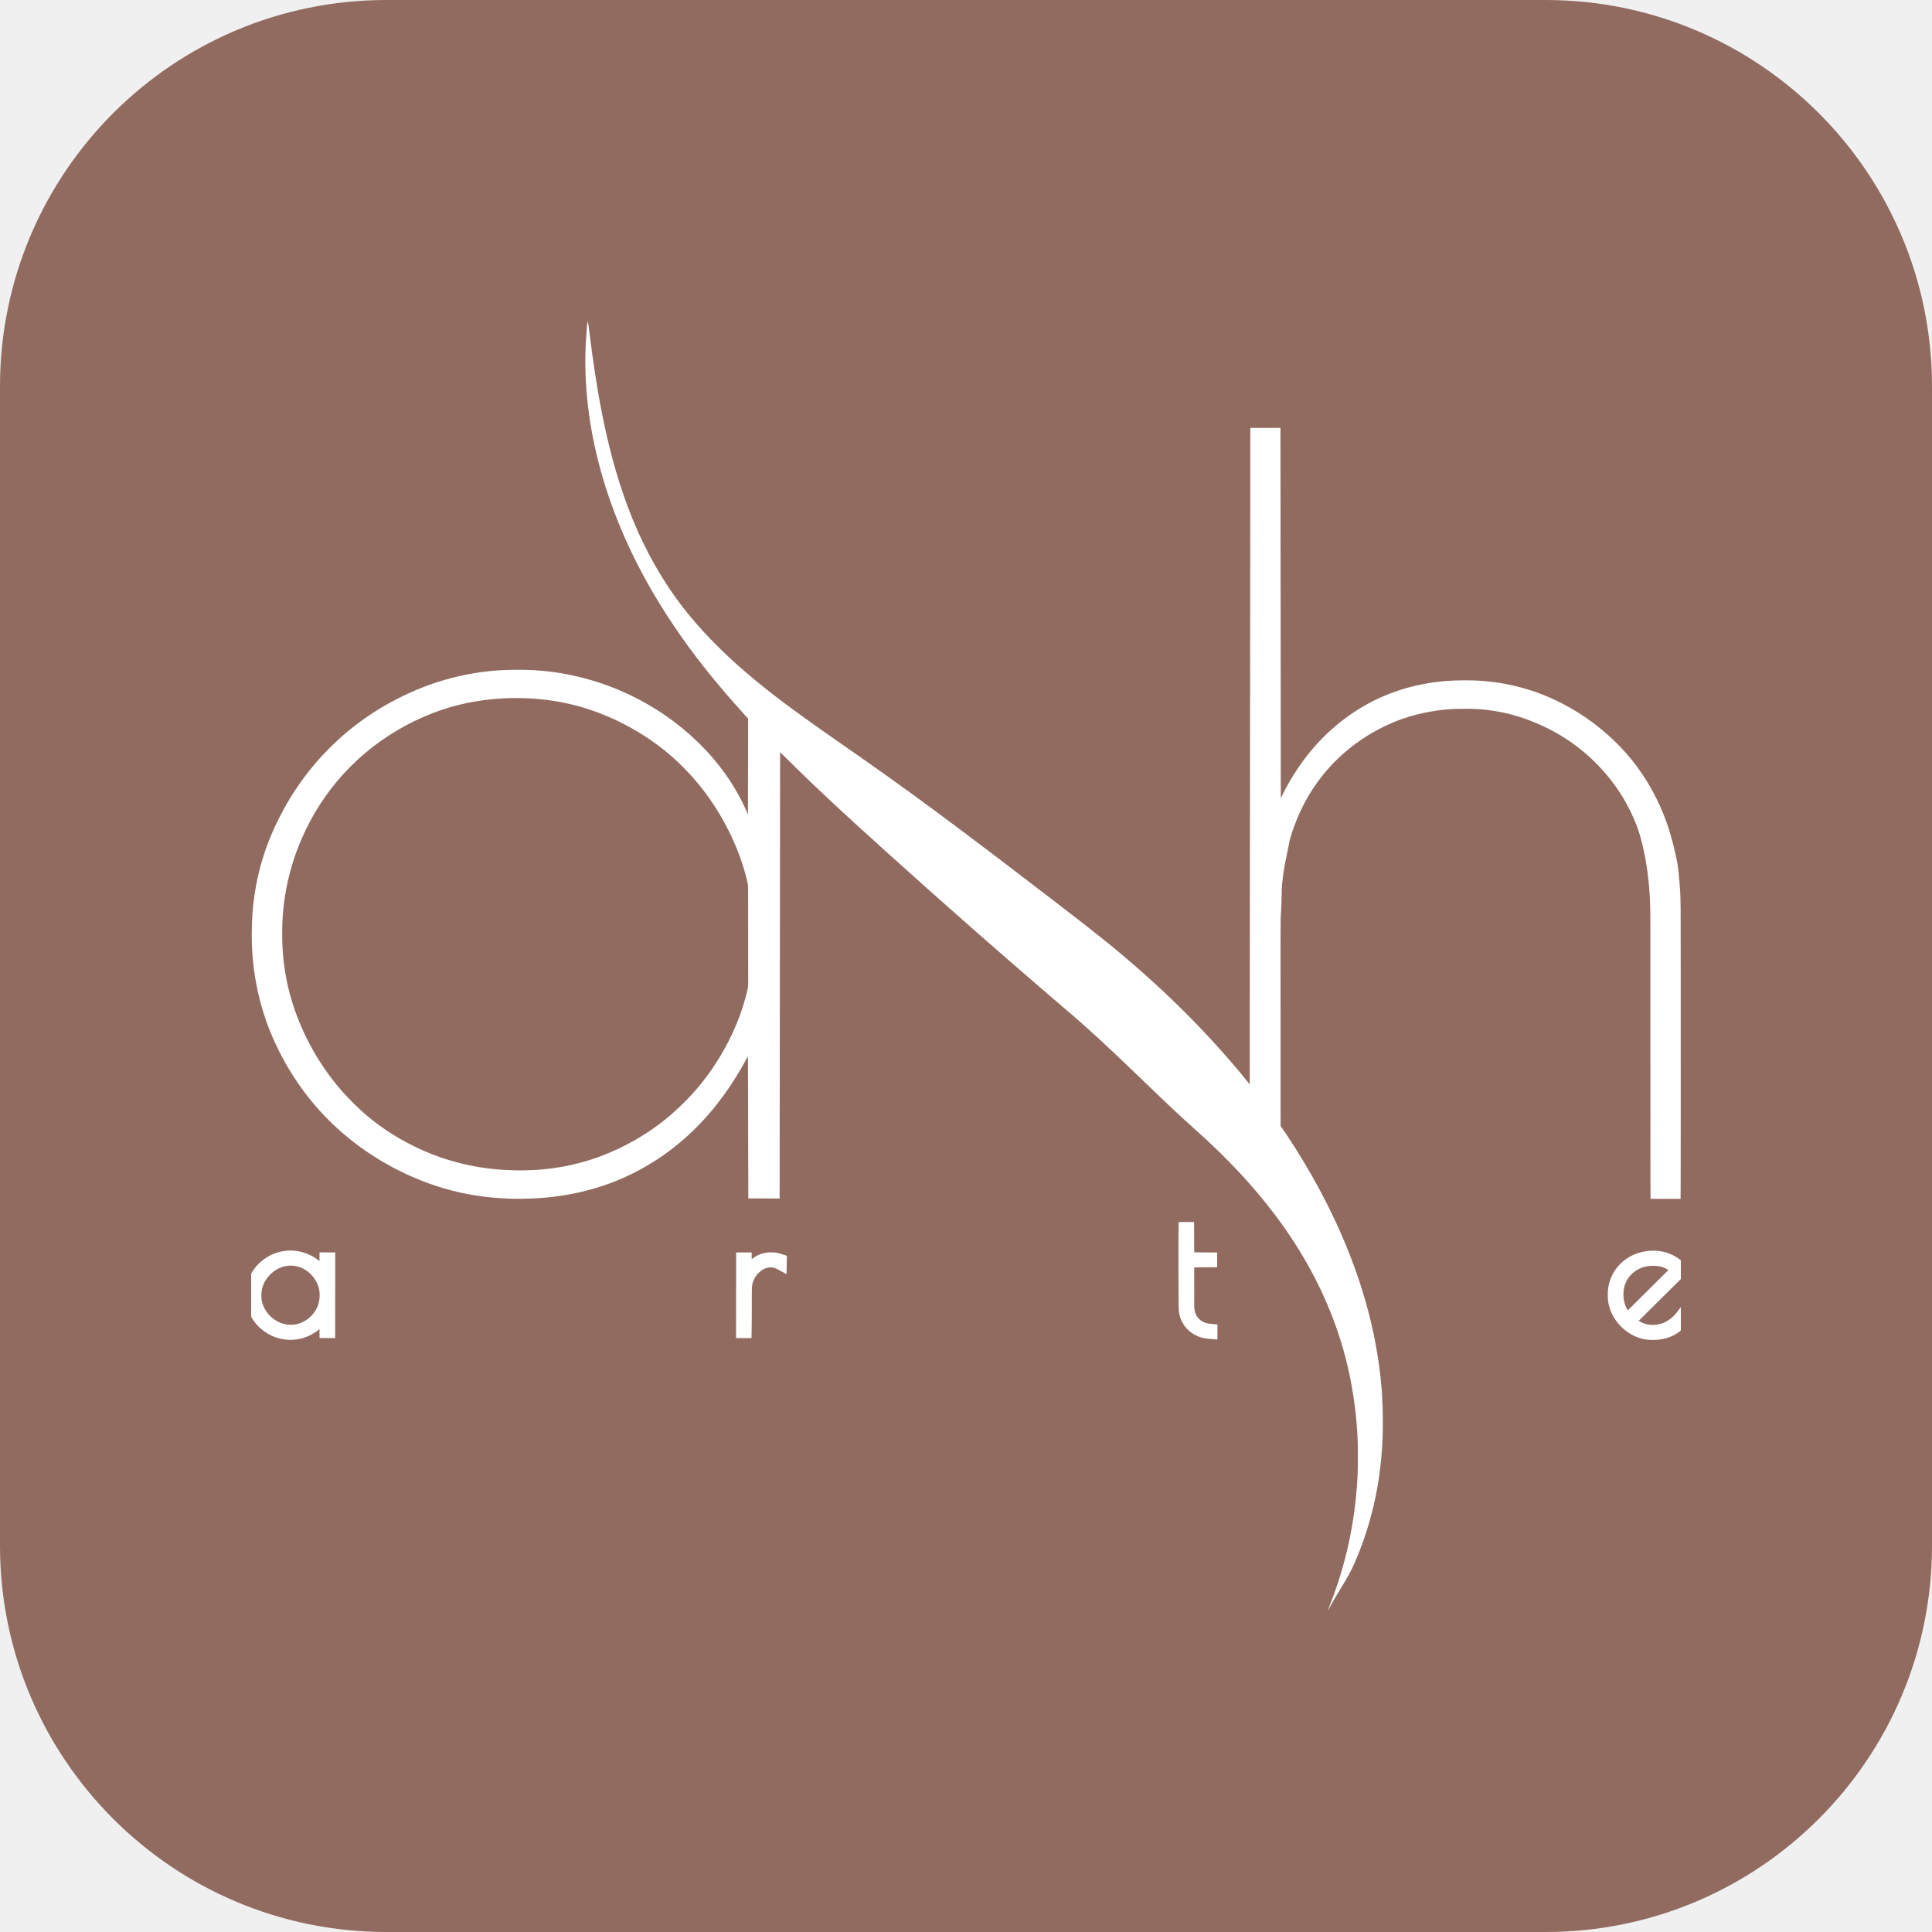
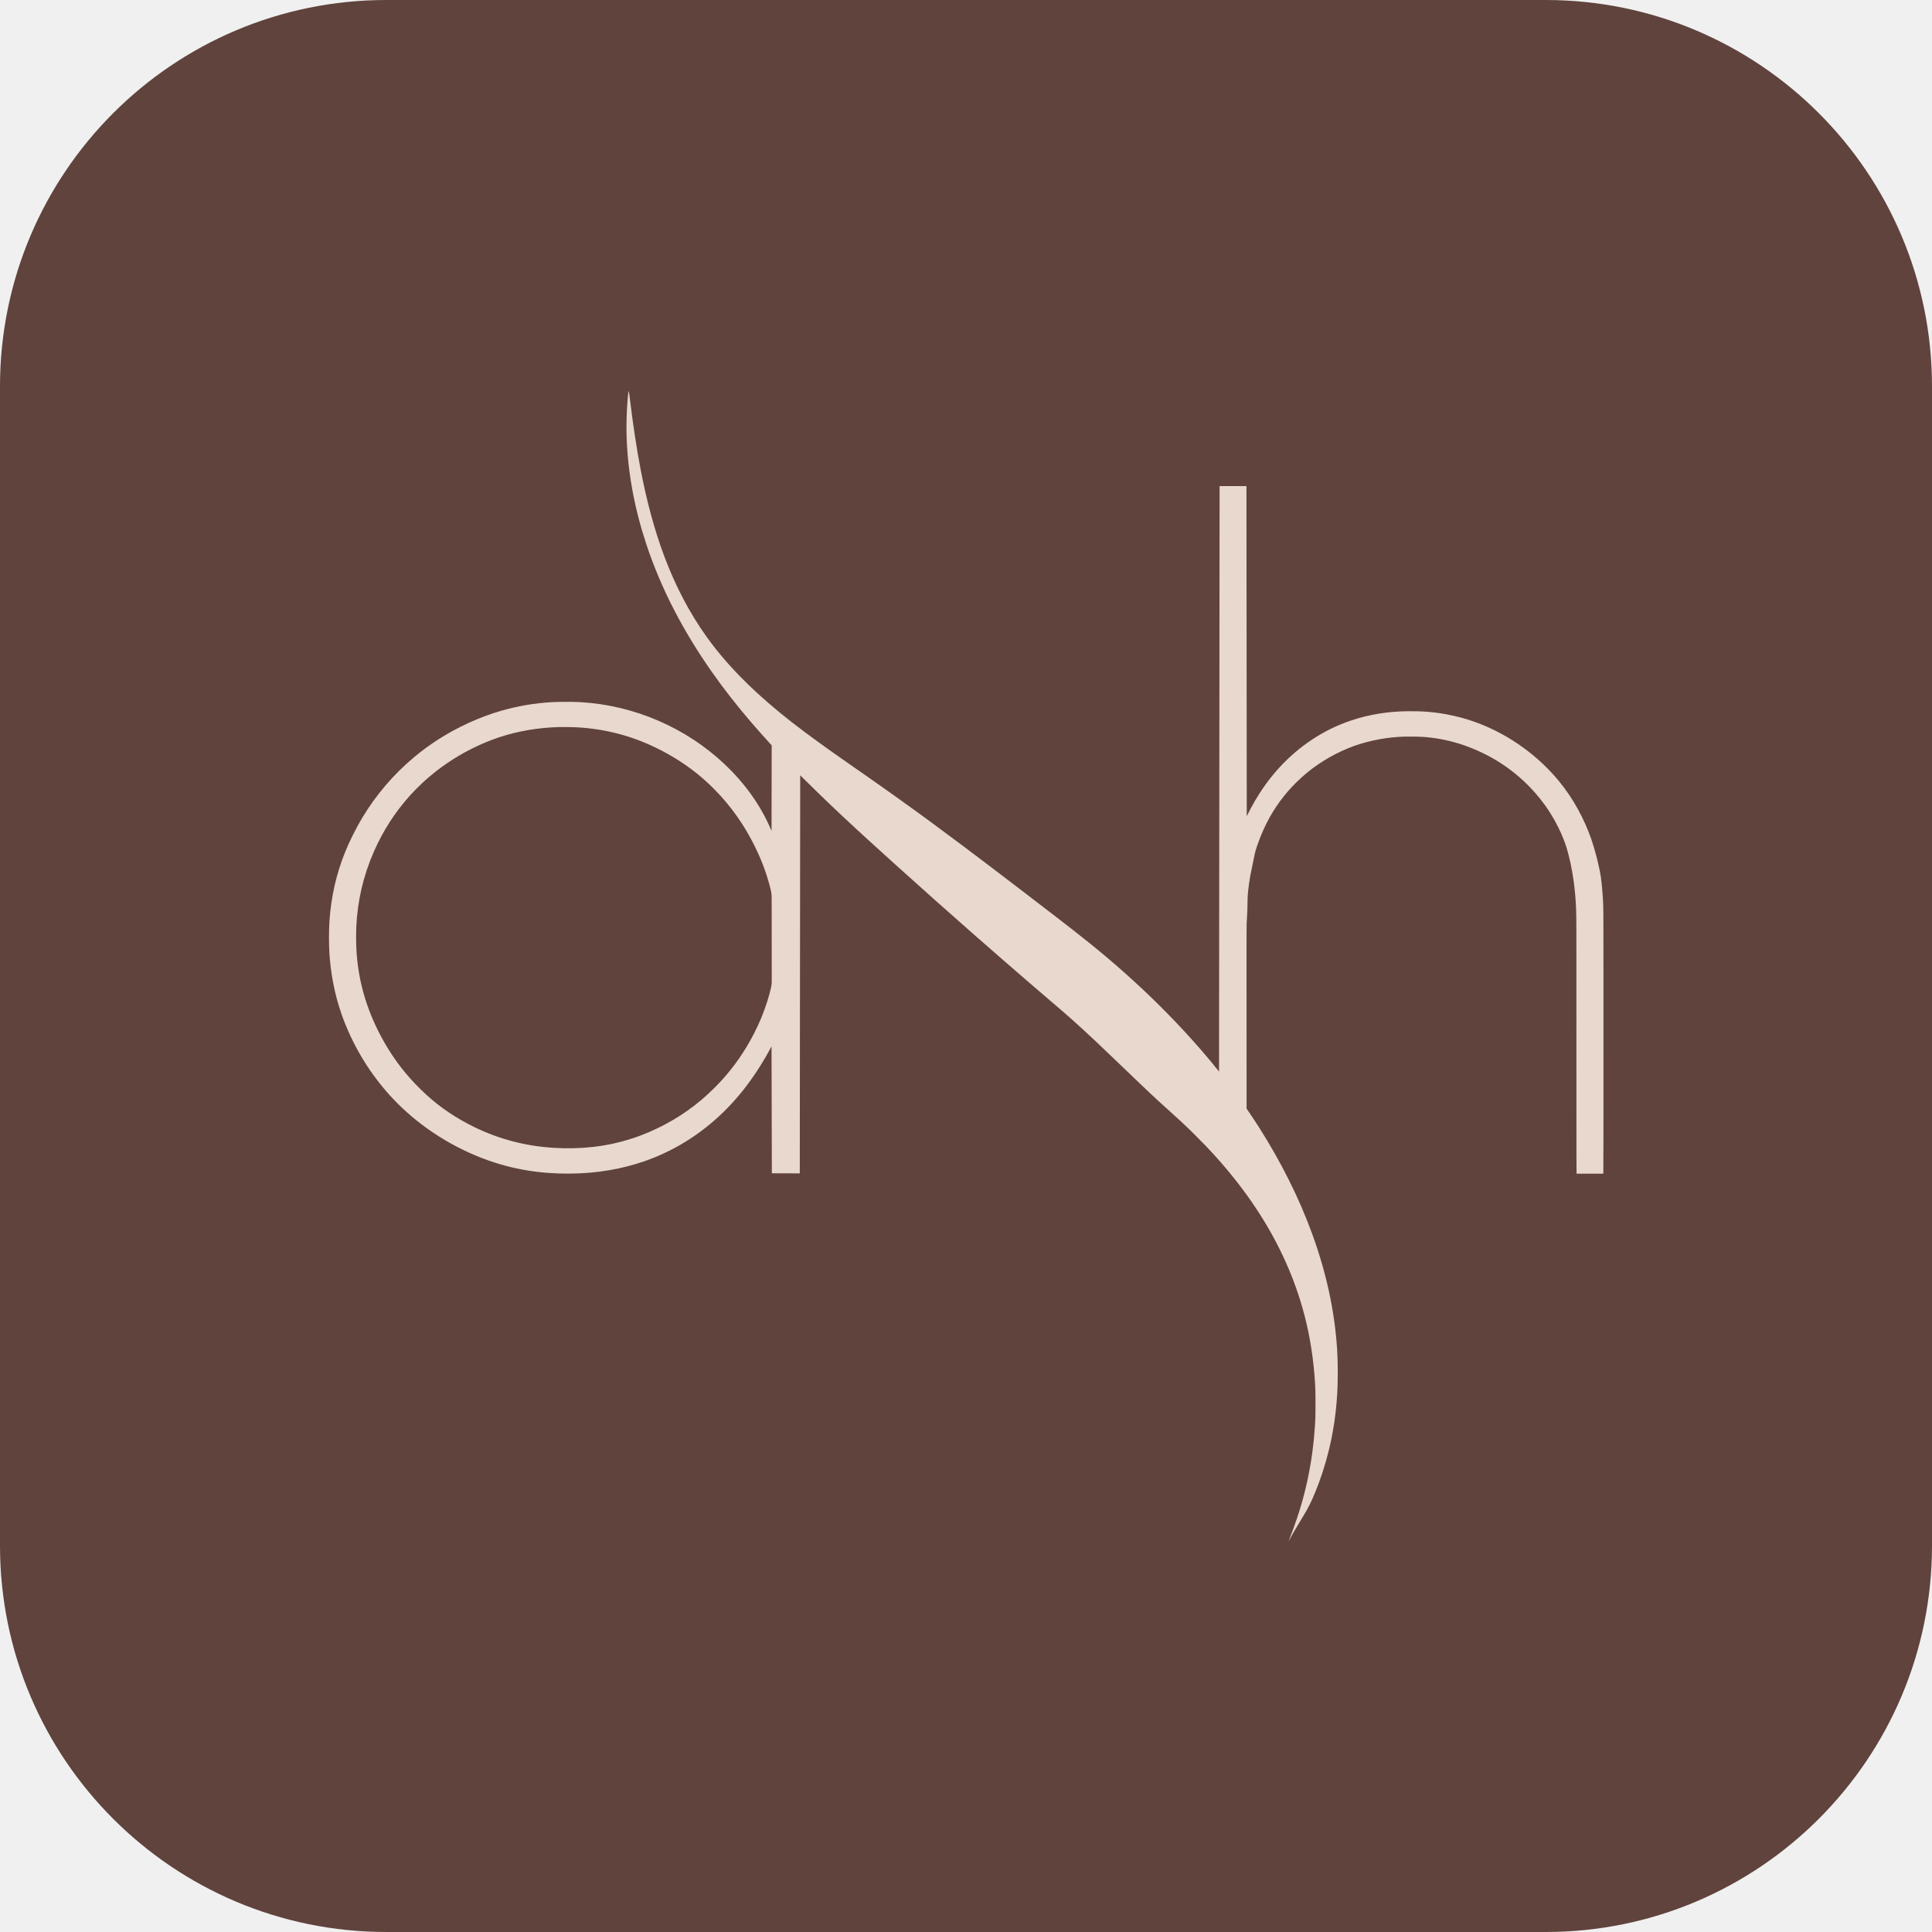
<svg xmlns="http://www.w3.org/2000/svg" viewBox="0 0 1000 1000">
-   <rect width="1000" height="1000" rx="200" fill="#916B60" />
-   <svg x="130" y="130" width="740" height="740" viewBox="16 17 1651 1491">
-     <path fill="#FFFFFF" d="M 589.89 476.86 L 589.72 587.60 C 575.98 554.66 555.10 525.99 529.25 501.51 C 504.01 477.61 475.41 458.94 443.56 445.06 C 411.83 431.23 377.15 422.90 342.59 420.89 C 335.96 420.5 329.30 420.44 322.66 420.46 C 316.71 420.48 310.76 420.56 304.82 420.89 C 282.64 422.15 260.54 426.01 239.21 432.17 C 211.13 440.28 182.53 453.55 157.94 469.33 C 147.08 476.30 136.68 483.94 126.79 492.22 C 100.46 514.23 77.82 540.70 60.11 570.10 C 55.34 578.01 51.04 586.06 46.92 594.32 C 33.21 621.76 24.22 650.57 19.78 680.93 C 17.63 695.58 16.71 710.35 16.71 725.16 C 16.71 731.85 16.82 738.56 17.21 745.24 C 17.95 757.95 19.62 771.24 22.00 783.75 C 24.59 797.41 28.13 810.86 32.65 824.00 C 36.18 834.26 40.34 844.28 44.97 854.09 C 61.02 888.12 83.11 919.14 110.32 945.17 C 144.10 977.48 186.87 1002.80 231.37 1017.07 C 267.52 1028.66 304.07 1032.64 341.90 1030.94 C 375.19 1029.45 408.33 1022.62 439.19 1009.98 C 445.25 1007.50 451.18 1004.74 457.05 1001.82 C 495.01 982.90 527.30 955.75 553.57 922.54 C 563.87 909.52 573.10 895.69 581.47 881.37 C 584.31 876.51 586.96 871.56 589.70 866.64 L 590.12 1030.88 L 626.28 1031.00 L 626.82 515.60 C 634.25 522.75 641.50 530.05 648.87 537.23 C 659.67 547.78 670.59 558.19 681.60 568.51 C 704.17 589.67 727.10 610.44 750.07 631.17 C 784.27 662.05 818.68 692.70 853.31 723.10 C 878.59 745.29 903.96 767.37 929.45 789.30 L 954.72 810.98 C 962.51 817.63 970.33 824.26 977.97 831.08 C 1000.10 850.83 1021.37 871.21 1042.74 891.76 C 1058.82 907.20 1074.85 922.69 1091.24 937.80 C 1100.83 946.63 1110.65 955.23 1120.21 964.11 C 1130.74 973.91 1140.98 984.04 1150.96 994.41 C 1170.65 1014.85 1188.94 1036.66 1205.57 1059.66 C 1209.47 1065.05 1213.21 1070.55 1216.89 1076.08 C 1243.25 1115.73 1263.77 1158.65 1276.94 1204.44 C 1285.02 1232.55 1290.11 1261.47 1292.56 1290.61 C 1293.08 1296.93 1293.55 1303.27 1293.79 1309.61 C 1294.05 1316.25 1294 1322.91 1293.98 1329.55 C 1293.98 1335.79 1294.02 1342.05 1293.81 1348.28 C 1293.69 1351.38 1293.5 1354.48 1293.31 1357.57 C 1292.62 1368.78 1291.54 1380.00 1290.07 1391.14 C 1286.72 1416.41 1281.32 1441.57 1273.82 1465.93 C 1271.32 1474.04 1268.63 1482.11 1265.69 1490.08 C 1263.54 1495.92 1261.17 1501.67 1259.12 1507.54 C 1261.05 1504.03 1262.91 1500.48 1264.89 1496.99 C 1266.96 1493.34 1269.13 1489.75 1271.29 1486.16 C 1276.71 1477.17 1282.36 1468.30 1286.99 1458.88 C 1289.31 1454.17 1291.36 1449.34 1293.38 1444.49 C 1300.87 1426.43 1306.83 1407.78 1311.47 1388.80 C 1316.86 1366.75 1320.26 1343.78 1321.83 1321.14 C 1322.61 1309.96 1322.89 1298.95 1322.87 1287.73 C 1322.85 1278.14 1322.62 1268.55 1322.02 1258.96 C 1315.61 1156.64 1276.13 1058.74 1221.76 972.75 C 1216.29 964.08 1210.58 955.58 1204.80 947.12 C 1204.78 880.00 1204.71 812.88 1204.74 745.76 L 1204.77 722.22 C 1204.78 717.32 1204.76 712.42 1204.88 707.53 C 1204.96 704.73 1205.18 701.94 1205.35 699.15 C 1205.54 696.06 1205.69 692.96 1205.81 689.86 C 1206.09 682.37 1205.88 674.86 1206.58 667.40 C 1207.23 660.56 1208.30 652.92 1209.51 646.16 C 1210.25 642.14 1211.10 638.12 1211.93 634.10 L 1213.98 624.12 C 1214.67 620.64 1215.31 617.15 1216.28 613.74 C 1217.38 609.83 1218.72 606.01 1220.10 602.21 C 1224.02 591.45 1228.67 580.98 1234.19 570.94 C 1245.03 551.20 1259.24 533.43 1275.95 518.36 C 1293.64 502.41 1314.11 489.70 1336.10 480.62 C 1356.58 472.16 1380.75 467.05 1402.84 465.77 C 1407.23 465.52 1411.63 465.50 1416.03 465.49 C 1421.07 465.48 1426.13 465.47 1431.17 465.75 C 1447.85 466.66 1464.80 469.83 1480.73 474.84 C 1484.46 476.01 1488.13 477.33 1491.77 478.71 C 1508.71 485.06 1524.90 493.47 1539.75 503.78 C 1566.42 522.29 1589.08 547.23 1604.62 575.75 C 1609.96 585.56 1614.60 595.84 1618.17 606.43 C 1619.38 610.03 1620.38 613.69 1621.35 617.37 C 1623.47 625.39 1625.21 633.50 1626.60 641.69 C 1628.79 654.60 1630.28 667.62 1631.05 680.69 C 1631.76 692.53 1631.75 704.37 1631.78 716.21 L 1631.82 756.10 L 1631.84 931.97 L 1631.88 991.5 C 1631.89 1004.79 1631.87 1018.10 1632.03 1031.41 L 1666.69 1031.41 C 1666.83 1018.22 1666.82 1005.04 1666.83 991.85 L 1666.87 933.38 L 1666.86 767.55 C 1666.85 748.06 1666.85 728.57 1666.79 709.08 C 1666.76 700.34 1666.80 691.58 1666.52 682.84 C 1666.35 677.75 1665.96 672.66 1665.58 667.58 C 1665.04 660.55 1664.40 653.23 1663.36 646.26 C 1662.76 642.31 1661.92 638.39 1661.08 634.49 C 1659.59 627.60 1657.94 620.75 1655.98 613.98 C 1654.42 608.56 1652.80 603.14 1650.94 597.81 C 1646.40 584.75 1640.66 572.07 1634.04 559.92 C 1626.99 547.00 1618.71 534.67 1609.37 523.29 C 1582.56 490.60 1546.21 464.29 1506.85 448.88 C 1485.72 440.60 1462.19 435.24 1439.58 433.40 C 1431.71 432.75 1423.80 432.57 1415.91 432.60 C 1408.57 432.63 1401.22 432.89 1393.89 433.53 C 1369.85 435.63 1346.09 441.32 1323.88 450.81 C 1320.11 452.41 1316.38 454.09 1312.71 455.94 C 1280.16 472.31 1252.69 495.95 1231.05 525.21 C 1223.41 535.55 1216.62 546.48 1210.53 557.79 C 1208.62 561.33 1206.84 564.95 1205.02 568.55 L 1204.63 141.12 L 1169.84 141.14 L 1169.13 899.17 C 1165.07 894.23 1161.10 889.20 1157.01 884.28 C 1149.71 875.53 1142.22 866.94 1134.62 858.46 C 1107.06 827.72 1077.64 798.65 1046.80 771.23 C 1032.58 758.57 1018.03 746.26 1003.23 734.28 C 988.27 722.19 973.05 710.41 957.82 698.67 L 917.5 667.71 C 865.08 627.58 812.5 587.63 758.85 549.16 C 742.96 537.77 727.00 526.50 710.98 515.31 C 690.81 501.23 670.59 487.26 650.69 472.82 C 638.80 464.19 626.96 455.46 615.40 446.41 C 575.05 414.83 535.98 378.58 506.05 336.82 C 459.31 271.62 435.25 197.72 420.22 119.67 C 417.38 104.94 414.92 90.16 412.69 75.33 C 411.67 68.56 410.66 61.79 409.75 55.00 C 408.77 47.57 407.78 40.14 406.87 32.69 L 406.05 26.00 C 405.68 22.97 405.42 20.67 404.60 17.69 C 403.92 22.01 403.58 26.39 403.23 30.75 C 402.64 38.28 402.27 45.80 402.05 53.35 C 401.16 84.29 403.90 115.42 409.45 145.85 C 413.76 169.51 419.82 192.82 427.34 215.65 C 446.94 275.08 476.07 329.78 511.89 380.97 C 527.95 403.91 545.48 426.12 563.71 447.36 C 572.28 457.34 581.08 467.10 589.89 476.86 Z M 339.47 453.56 C 374.54 455.70 407.37 464.21 439.04 479.42 C 461.03 489.98 481.71 503.22 500.20 519.17 C 505.77 523.96 511.10 529.03 516.25 534.26 C 537.37 555.74 554.29 579.91 567.71 606.85 C 575.55 622.60 582.02 639.04 586.65 656.02 C 587.58 659.43 588.53 662.87 589.23 666.34 C 590.01 670.25 589.83 674.31 589.85 678.28 C 589.88 682.02 589.89 685.77 589.89 689.52 C 589.92 703.51 589.93 717.50 589.94 731.50 C 589.95 743.80 589.96 756.09 589.97 768.39 C 589.98 771.83 589.98 775.28 589.98 778.73 C 589.98 781.17 590.06 783.63 589.83 786.05 C 589.69 787.45 589.42 788.81 589.12 790.18 C 587.73 796.41 586.00 802.59 584.07 808.69 C 579.57 822.92 573.96 836.37 567.16 849.66 C 555.56 872.37 540.90 893.63 523.51 912.33 C 519.82 916.32 515.94 920.16 512.01 923.92 C 507.83 927.93 503.57 931.88 499.15 935.64 C 475.67 955.57 448.65 971.20 419.85 982.09 C 416.25 983.46 412.61 984.68 408.94 985.87 C 375.87 996.63 342.23 1000.03 307.58 997.92 C 271.72 995.75 237 986.78 204.71 970.98 C 182.12 959.93 160.94 945.96 142.43 928.91 C 132.56 919.81 123.20 910.08 114.69 899.69 C 90.95 870.75 72.13 835.09 61.85 799.09 C 56.62 780.76 53.42 761.76 52.30 742.73 C 51.98 737.34 51.87 731.94 51.86 726.55 C 51.84 721.60 51.86 716.65 52.08 711.71 C 53.64 677.92 61.17 645.57 74.76 614.60 C 77.73 607.83 80.94 601.14 84.43 594.64 C 98.21 568.97 116.05 545.62 137.35 525.75 C 163.28 501.55 194.04 482.51 227.19 469.89 C 251.73 460.53 277.71 455.28 303.89 453.63 C 306.74 453.45 309.58 453.26 312.42 453.18 C 316.07 453.06 319.72 453.10 323.37 453.12 C 328.74 453.14 334.11 453.24 339.47 453.56 Z M 339.47 453.56" />
-     <path fill="#FFFFFF" stroke="#FFFFFF" stroke-width="12" d="M 1092.98 1064.16 C 1092.80 1073.99 1092.85 1083.82 1092.86 1093.64 L 1092.92 1133.53 L 1093.00 1150.92 C 1093.04 1157.85 1092.80 1162.53 1095.58 1169.13 C 1098.96 1177.10 1106.28 1183.08 1114.46 1185.63 C 1118.17 1186.78 1121.99 1187.10 1125.83 1187.39 L 1125.85 1181.98 C 1122.32 1181.67 1118.84 1181.31 1115.50 1180.07 C 1113.26 1179.23 1111.14 1178.09 1109.22 1176.67 C 1107.53 1175.43 1105.99 1173.99 1104.67 1172.37 C 1101.57 1168.61 1099.72 1163.67 1099.25 1158.84 C 1099.01 1156.32 1099.10 1153.75 1099.09 1151.21 L 1099.07 1140.87 L 1099.05 1104.60 L 1125.53 1104.38 L 1125.53 1099.31 L 1099.10 1099.13 L 1098.88 1064.14 Z M 100.85 1164.57 L 100.92 1186.12 L 107.03 1186.16 L 107.10 1099.25 L 100.92 1099.25 L 100.85 1120.59 C 99.89 1118.90 98.95 1117.20 97.88 1115.57 C 95.25 1111.59 91.78 1108.27 87.89 1105.53 C 71.84 1094.28 50.72 1094.24 34.76 1105.67 C 31.38 1108.09 28.33 1110.89 25.72 1114.14 C 22.75 1117.83 20.27 1121.93 18.54 1126.35 C 16.57 1131.37 15.58 1136.75 15.52 1142.13 C 15.47 1147.64 16.35 1153.12 18.27 1158.28 C 26.00 1178.95 47.69 1191.47 69.44 1187.53 C 75.66 1186.41 81.53 1183.93 86.78 1180.45 C 91.01 1177.64 94.80 1174.02 97.68 1169.83 C 98.84 1168.14 99.84 1166.35 100.85 1164.57 Z M 66.48 1102.84 C 71.49 1103.46 76.32 1105.11 80.68 1107.67 C 91.02 1113.72 98.71 1124.27 100.64 1136.17 C 101.01 1138.44 101.11 1140.74 101.10 1143.03 C 101.07 1146.91 100.57 1150.68 99.46 1154.39 C 98.35 1158.12 96.63 1161.68 94.46 1164.90 C 91.89 1168.73 88.76 1172.09 85.06 1174.87 C 81.39 1177.62 77.30 1179.84 72.90 1181.18 C 67.76 1182.75 62.23 1183.14 56.91 1182.48 C 51.32 1181.78 46.02 1179.83 41.24 1176.89 C 31.63 1170.99 24.33 1161 22.30 1149.85 C 21.87 1147.48 21.75 1145.09 21.75 1142.69 C 21.75 1137.32 22.75 1132.35 24.88 1127.42 C 27.69 1120.96 32.28 1115.33 37.76 1110.95 C 41.73 1107.78 46.34 1105.38 51.23 1103.98 C 56.21 1102.54 61.35 1102.20 66.48 1102.84 Z M 1669.03 1173.45 L 1669.07 1163.64 C 1665.80 1167.93 1662.73 1171.57 1658.41 1174.82 C 1650.66 1180.66 1641.66 1183.58 1631.95 1182.89 C 1628.97 1182.68 1626.01 1182.17 1623.16 1181.23 C 1617.89 1179.48 1613.35 1176.37 1608.98 1173.03 L 1669.66 1112.95 C 1667.60 1110.94 1665.55 1108.94 1663.32 1107.12 C 1658.06 1102.82 1651.85 1099.74 1645.19 1098.29 C 1638.34 1096.82 1630.98 1096.96 1624.15 1098.43 C 1618.08 1099.74 1612.16 1102.26 1607.09 1105.84 C 1602.41 1109.16 1598.34 1113.37 1595.28 1118.23 C 1592.41 1122.80 1590.41 1127.87 1589.36 1133.18 C 1588.82 1135.98 1588.65 1138.82 1588.63 1141.67 C 1588.61 1144.76 1588.72 1147.86 1589.31 1150.90 C 1592.56 1167.48 1605.67 1181.72 1621.78 1186.62 C 1629.81 1189.07 1640.06 1188.85 1648.12 1186.66 C 1657.07 1184.22 1662.59 1179.86 1669.03 1173.45 Z M 1661.81 1112.95 L 1605.12 1169.23 C 1600.57 1163.59 1597.65 1159.26 1595.90 1152.09 C 1594.72 1147.28 1594.41 1142.30 1594.91 1137.37 C 1595.31 1133.41 1596.29 1129.48 1597.86 1125.82 C 1602.92 1114.09 1613.81 1105.91 1626.24 1103.50 C 1629.23 1102.92 1632.29 1102.73 1635.33 1102.76 C 1638.03 1102.77 1640.74 1102.94 1643.40 1103.43 C 1650.94 1104.83 1655.93 1108.29 1661.81 1112.95 Z M 588.21 1118.96 L 588.02 1099.31 L 582.02 1099.31 L 581.96 1186.16 L 587.97 1186.15 C 588.25 1173.24 588.09 1160.32 588.13 1147.41 L 588.18 1138.71 C 588.22 1135.83 588.23 1132.91 588.68 1130.05 C 588.99 1128.08 589.52 1126.15 590.22 1124.28 C 593.47 1115.73 600.89 1107.81 609.87 1105.33 C 612.68 1104.55 615.70 1104.35 618.60 1104.69 C 622.17 1105.10 625.28 1106.69 628.41 1108.37 L 628.54 1101.45 C 625.78 1100.56 623.03 1099.69 620.13 1099.36 C 610.11 1098.28 601.55 1101.25 594.72 1108.76 C 591.91 1111.86 590.10 1115.25 588.21 1118.96 Z M 588.21 1118.96" />
+   <rect width="1000" height="1000" rx="200" fill="#60433D" />
+   <svg x="170" y="170" width="660" height="660" viewBox="16 17 1651 1491">
+     <path fill="#E8D8CE" d="M 589.89 476.86 L 589.72 587.60 C 575.98 554.66 555.10 525.99 529.25 501.51 C 504.01 477.61 475.41 458.94 443.56 445.06 C 411.83 431.23 377.15 422.90 342.59 420.89 C 335.96 420.5 329.30 420.44 322.66 420.46 C 316.71 420.48 310.76 420.56 304.82 420.89 C 282.64 422.15 260.54 426.01 239.21 432.17 C 211.13 440.28 182.53 453.55 157.94 469.33 C 147.08 476.30 136.68 483.94 126.79 492.22 C 100.46 514.23 77.82 540.70 60.11 570.10 C 55.34 578.01 51.04 586.06 46.92 594.32 C 33.21 621.76 24.22 650.57 19.78 680.93 C 17.63 695.58 16.71 710.35 16.71 725.16 C 16.71 731.85 16.82 738.56 17.21 745.24 C 17.95 757.95 19.62 771.24 22.00 783.75 C 24.59 797.41 28.13 810.86 32.65 824.00 C 36.18 834.26 40.34 844.28 44.97 854.09 C 61.02 888.12 83.11 919.14 110.32 945.17 C 144.10 977.48 186.87 1002.80 231.37 1017.07 C 267.52 1028.66 304.07 1032.64 341.90 1030.94 C 375.19 1029.45 408.33 1022.62 439.19 1009.98 C 445.25 1007.50 451.18 1004.74 457.05 1001.82 C 495.01 982.90 527.30 955.75 553.57 922.54 C 563.87 909.52 573.10 895.69 581.47 881.37 C 584.31 876.51 586.96 871.56 589.70 866.64 L 590.12 1030.88 L 626.28 1031.00 L 626.82 515.60 C 634.25 522.75 641.50 530.05 648.87 537.23 C 659.67 547.78 670.59 558.19 681.60 568.51 C 704.17 589.67 727.10 610.44 750.07 631.17 C 784.27 662.05 818.68 692.70 853.31 723.10 C 878.59 745.29 903.96 767.37 929.45 789.30 L 954.72 810.98 C 962.51 817.63 970.33 824.26 977.97 831.08 C 1000.10 850.83 1021.37 871.21 1042.74 891.76 C 1058.82 907.20 1074.85 922.69 1091.24 937.80 C 1100.83 946.63 1110.65 955.23 1120.21 964.11 C 1130.74 973.91 1140.98 984.04 1150.96 994.41 C 1170.65 1014.85 1188.94 1036.66 1205.57 1059.66 C 1209.47 1065.05 1213.21 1070.55 1216.89 1076.08 C 1243.25 1115.73 1263.77 1158.65 1276.94 1204.44 C 1285.02 1232.55 1290.11 1261.47 1292.56 1290.61 C 1293.08 1296.93 1293.55 1303.27 1293.79 1309.61 C 1294.05 1316.25 1294 1322.91 1293.98 1329.55 C 1293.98 1335.79 1294.02 1342.05 1293.81 1348.28 C 1293.69 1351.38 1293.5 1354.48 1293.31 1357.57 C 1292.62 1368.78 1291.54 1380.00 1290.07 1391.14 C 1286.72 1416.41 1281.32 1441.57 1273.82 1465.93 C 1271.32 1474.04 1268.63 1482.11 1265.69 1490.08 C 1263.54 1495.92 1261.17 1501.67 1259.12 1507.54 C 1261.05 1504.03 1262.91 1500.48 1264.89 1496.99 C 1266.96 1493.34 1269.13 1489.75 1271.29 1486.16 C 1276.71 1477.17 1282.36 1468.30 1286.99 1458.88 C 1289.31 1454.17 1291.36 1449.34 1293.38 1444.49 C 1300.87 1426.43 1306.83 1407.78 1311.47 1388.80 C 1316.86 1366.75 1320.26 1343.78 1321.83 1321.14 C 1322.61 1309.96 1322.89 1298.95 1322.87 1287.73 C 1322.85 1278.14 1322.62 1268.55 1322.02 1258.96 C 1315.61 1156.64 1276.13 1058.74 1221.76 972.75 C 1216.29 964.08 1210.58 955.58 1204.80 947.12 C 1204.78 880.00 1204.71 812.88 1204.74 745.76 L 1204.77 722.22 C 1204.78 717.32 1204.76 712.42 1204.88 707.53 C 1204.96 704.73 1205.18 701.94 1205.35 699.15 C 1205.54 696.06 1205.69 692.96 1205.81 689.86 C 1206.09 682.37 1205.88 674.86 1206.58 667.40 C 1207.23 660.56 1208.30 652.92 1209.51 646.16 C 1210.25 642.14 1211.10 638.12 1211.93 634.10 L 1213.98 624.12 C 1214.67 620.64 1215.31 617.15 1216.28 613.74 C 1217.38 609.83 1218.72 606.01 1220.10 602.21 C 1224.02 591.45 1228.67 580.98 1234.19 570.94 C 1245.03 551.20 1259.24 533.43 1275.95 518.36 C 1293.64 502.41 1314.11 489.70 1336.10 480.62 C 1356.58 472.16 1380.75 467.05 1402.84 465.77 C 1407.23 465.52 1411.63 465.50 1416.03 465.49 C 1421.07 465.48 1426.13 465.47 1431.17 465.75 C 1447.85 466.66 1464.80 469.83 1480.73 474.84 C 1484.46 476.01 1488.13 477.33 1491.77 478.71 C 1508.71 485.06 1524.90 493.47 1539.75 503.78 C 1566.42 522.29 1589.08 547.23 1604.62 575.75 C 1609.96 585.56 1614.60 595.84 1618.17 606.43 C 1619.38 610.03 1620.38 613.69 1621.35 617.37 C 1623.47 625.39 1625.21 633.50 1626.60 641.69 C 1628.79 654.60 1630.28 667.62 1631.05 680.69 C 1631.76 692.53 1631.75 704.37 1631.78 716.21 L 1631.82 756.10 L 1631.84 931.97 L 1631.88 991.5 C 1631.89 1004.79 1631.87 1018.10 1632.03 1031.41 L 1666.69 1031.41 C 1666.83 1018.22 1666.82 1005.04 1666.83 991.85 L 1666.87 933.38 L 1666.86 767.55 C 1666.85 748.06 1666.85 728.57 1666.79 709.08 C 1666.76 700.34 1666.80 691.58 1666.52 682.84 C 1666.35 677.75 1665.96 672.66 1665.58 667.58 C 1665.04 660.55 1664.40 653.23 1663.36 646.26 C 1662.76 642.31 1661.92 638.39 1661.08 634.49 C 1659.59 627.60 1657.94 620.75 1655.98 613.98 C 1654.42 608.56 1652.80 603.14 1650.94 597.81 C 1646.40 584.75 1640.66 572.07 1634.04 559.92 C 1626.99 547.00 1618.71 534.67 1609.37 523.29 C 1582.56 490.60 1546.21 464.29 1506.85 448.88 C 1485.72 440.60 1462.19 435.24 1439.58 433.40 C 1431.71 432.75 1423.80 432.57 1415.91 432.60 C 1408.57 432.63 1401.22 432.89 1393.89 433.53 C 1369.85 435.63 1346.09 441.32 1323.88 450.81 C 1320.11 452.41 1316.38 454.09 1312.71 455.94 C 1280.16 472.31 1252.69 495.95 1231.05 525.21 C 1223.41 535.55 1216.62 546.48 1210.53 557.79 C 1208.62 561.33 1206.84 564.95 1205.02 568.55 L 1204.63 141.12 L 1169.84 141.14 L 1169.13 899.17 C 1165.07 894.23 1161.10 889.20 1157.01 884.28 C 1149.71 875.53 1142.22 866.94 1134.62 858.46 C 1107.06 827.72 1077.64 798.65 1046.80 771.23 C 1032.58 758.57 1018.03 746.26 1003.23 734.28 C 988.27 722.19 973.05 710.41 957.82 698.67 L 917.5 667.71 C 865.08 627.58 812.5 587.63 758.85 549.16 C 742.96 537.77 727.00 526.50 710.98 515.31 C 690.81 501.23 670.59 487.26 650.69 472.82 C 638.80 464.19 626.96 455.46 615.40 446.41 C 575.05 414.83 535.98 378.58 506.05 336.82 C 459.31 271.62 435.25 197.72 420.22 119.67 C 417.38 104.94 414.92 90.16 412.69 75.33 C 411.67 68.56 410.66 61.79 409.75 55.00 C 408.77 47.57 407.78 40.14 406.87 32.69 L 406.05 26.00 C 405.68 22.97 405.42 20.67 404.60 17.69 C 403.92 22.01 403.58 26.39 403.23 30.75 C 402.64 38.28 402.27 45.80 402.05 53.35 C 401.16 84.29 403.90 115.42 409.45 145.85 C 413.76 169.51 419.82 192.82 427.34 215.65 C 446.94 275.08 476.07 329.78 511.89 380.97 C 527.95 403.91 545.48 426.12 563.71 447.36 C 572.28 457.34 581.08 467.10 589.89 476.86 Z M 339.47 453.56 C 374.54 455.70 407.37 464.21 439.04 479.42 C 461.03 489.98 481.71 503.22 500.20 519.17 C 505.77 523.96 511.10 529.03 516.25 534.26 C 537.37 555.74 554.29 579.91 567.71 606.85 C 575.55 622.60 582.02 639.04 586.65 656.02 C 587.58 659.43 588.53 662.87 589.23 666.34 C 590.01 670.25 589.83 674.31 589.85 678.28 C 589.88 682.02 589.89 685.77 589.89 689.52 C 589.92 703.51 589.93 717.50 589.94 731.50 C 589.95 743.80 589.96 756.09 589.97 768.39 C 589.98 771.83 589.98 775.28 589.98 778.73 C 589.98 781.17 590.06 783.63 589.83 786.05 C 589.69 787.45 589.42 788.81 589.12 790.18 C 587.73 796.41 586.00 802.59 584.07 808.69 C 579.57 822.92 573.96 836.37 567.16 849.66 C 555.56 872.37 540.90 893.63 523.51 912.33 C 519.82 916.32 515.94 920.16 512.01 923.92 C 507.83 927.93 503.57 931.88 499.15 935.64 C 475.67 955.57 448.65 971.20 419.85 982.09 C 416.25 983.46 412.61 984.68 408.94 985.87 C 375.87 996.63 342.23 1000.03 307.58 997.92 C 271.72 995.75 237 986.78 204.71 970.98 C 182.12 959.93 160.94 945.96 142.43 928.91 C 132.56 919.81 123.20 910.08 114.69 899.69 C 90.95 870.75 72.13 835.09 61.85 799.09 C 56.62 780.76 53.42 761.76 52.30 742.73 C 51.98 737.34 51.87 731.94 51.86 726.55 C 51.84 721.60 51.86 716.65 52.08 711.71 C 53.64 677.92 61.17 645.57 74.76 614.60 C 77.73 607.83 80.94 601.14 84.43 594.64 C 98.21 568.97 116.05 545.62 137.35 525.75 C 163.28 501.55 194.04 482.51 227.19 469.89 C 251.73 460.53 277.71 455.28 303.89 453.63 C 306.74 453.45 309.58 453.26 312.42 453.18 C 316.07 453.06 319.72 453.10 323.37 453.12 C 328.74 453.14 334.11 453.24 339.47 453.56 Z M 339.47 453.56" />
  </svg>
</svg>
